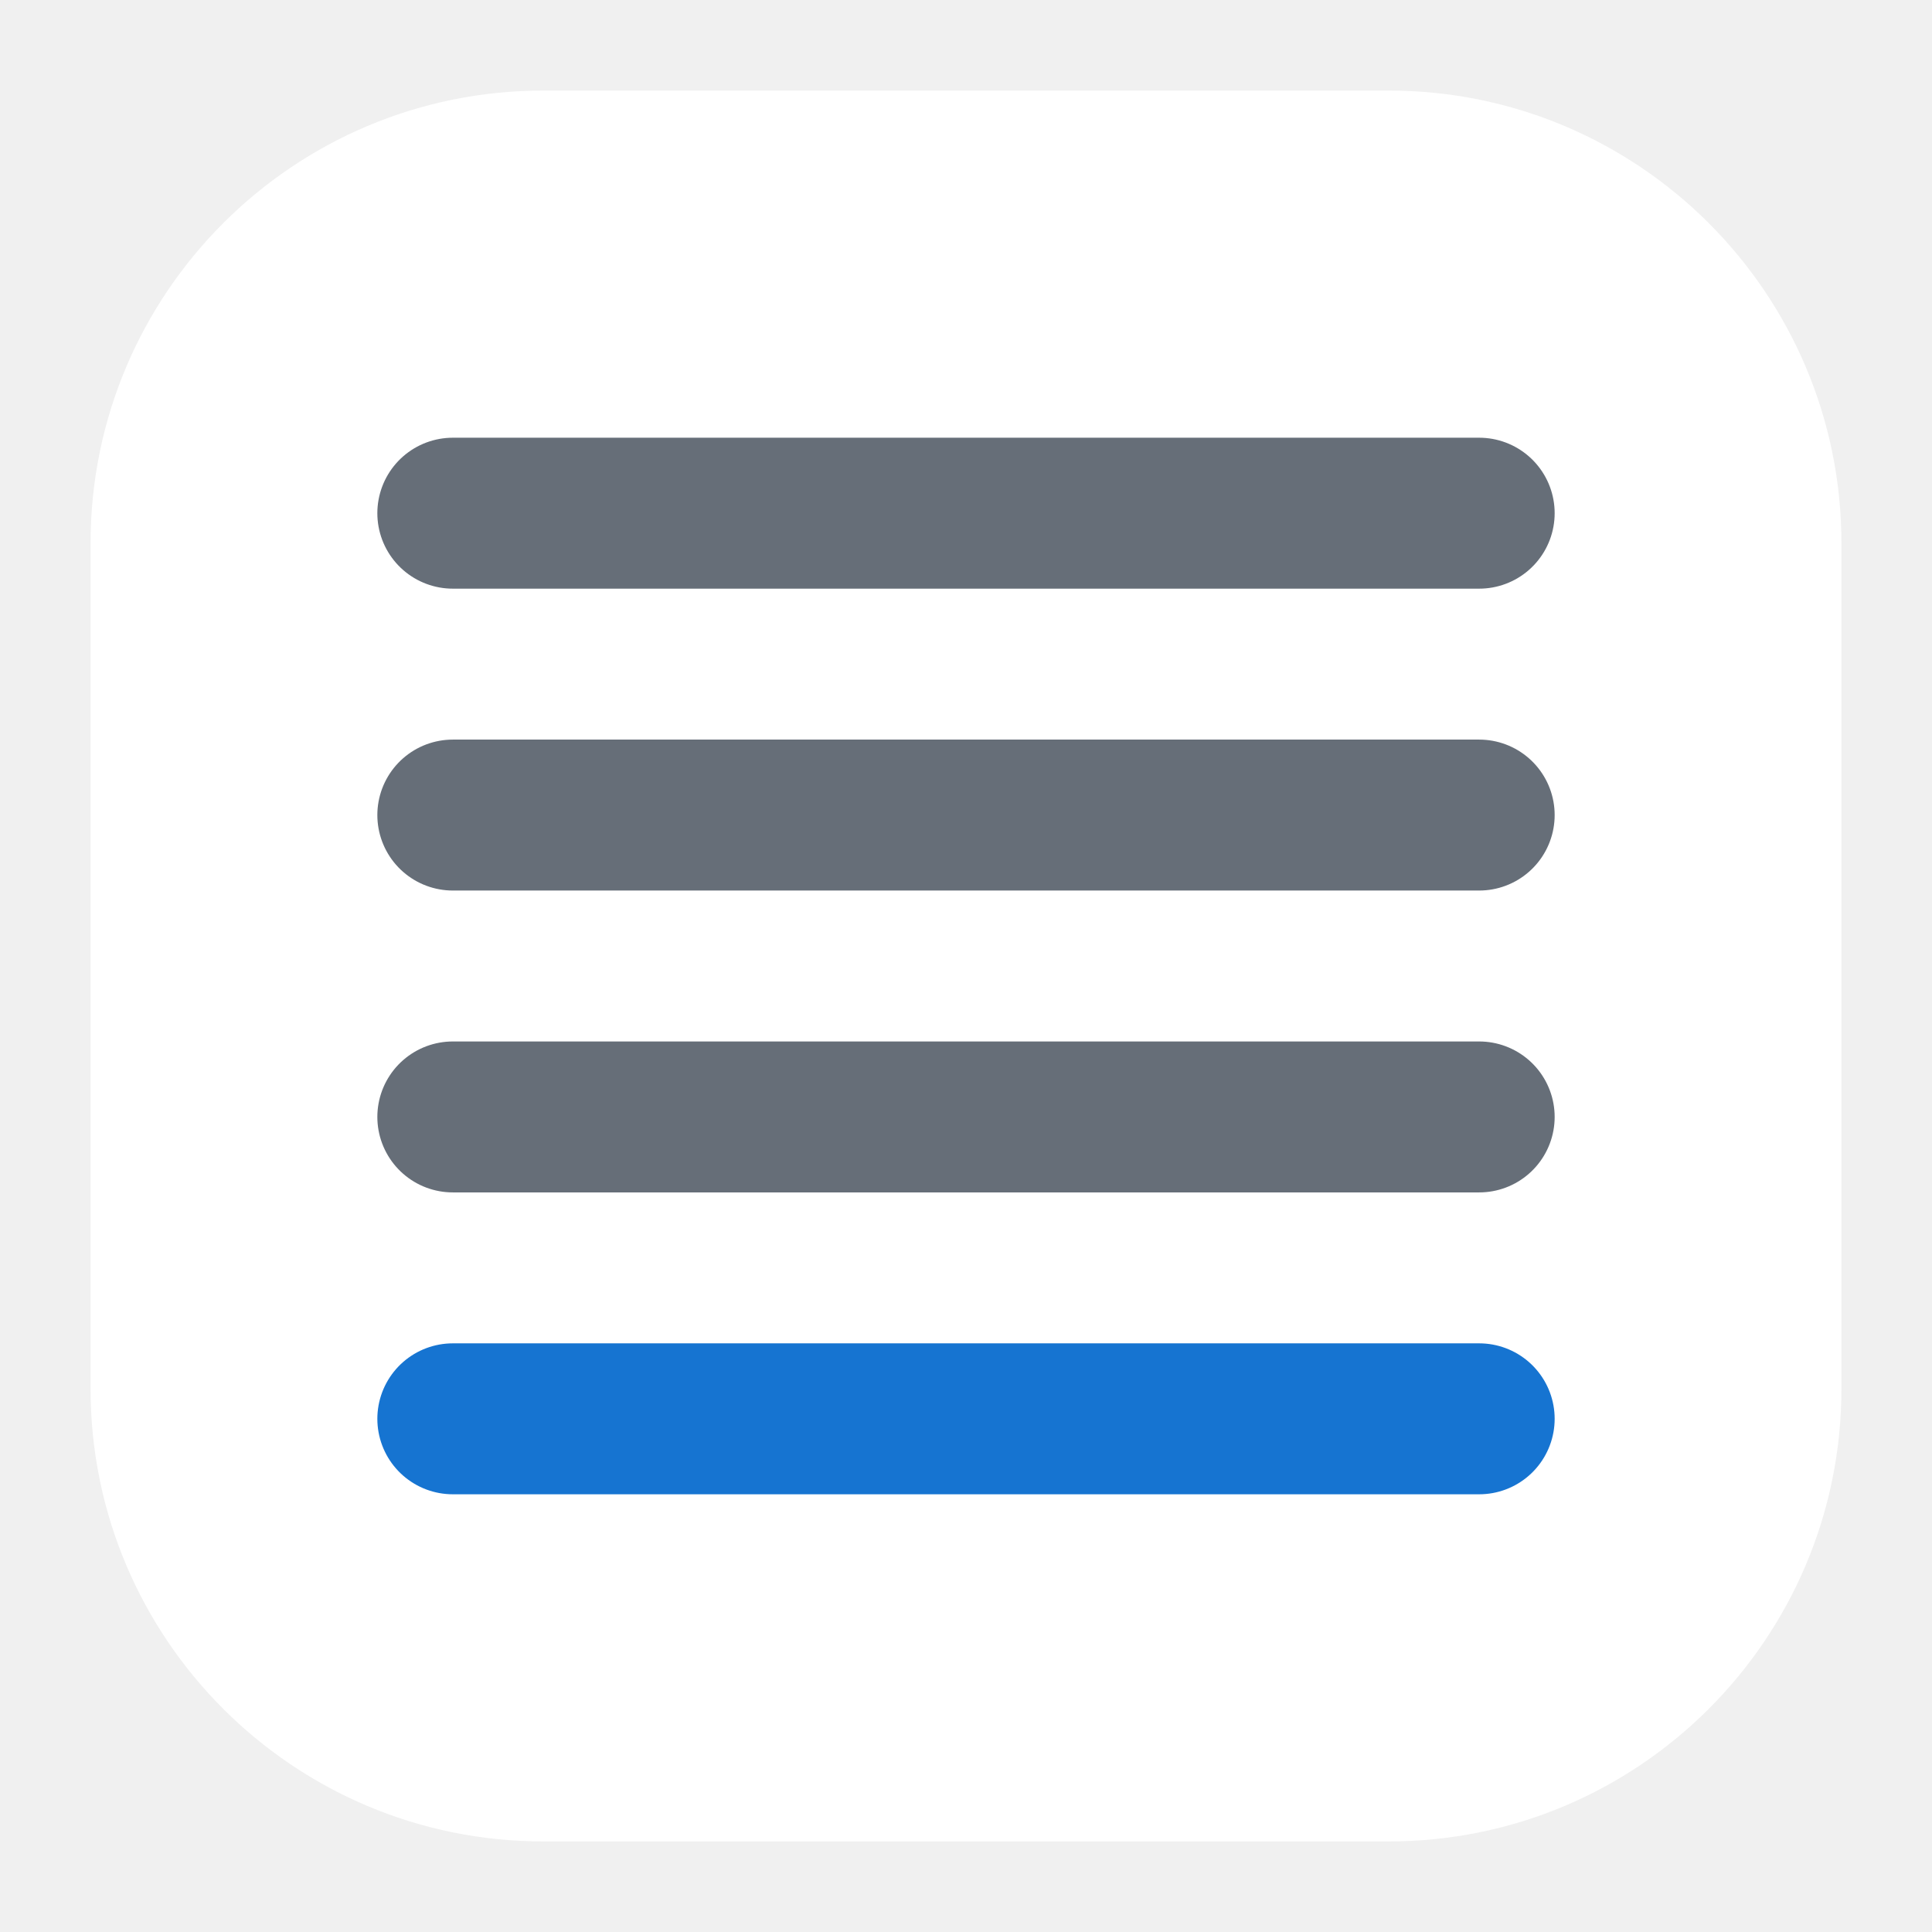
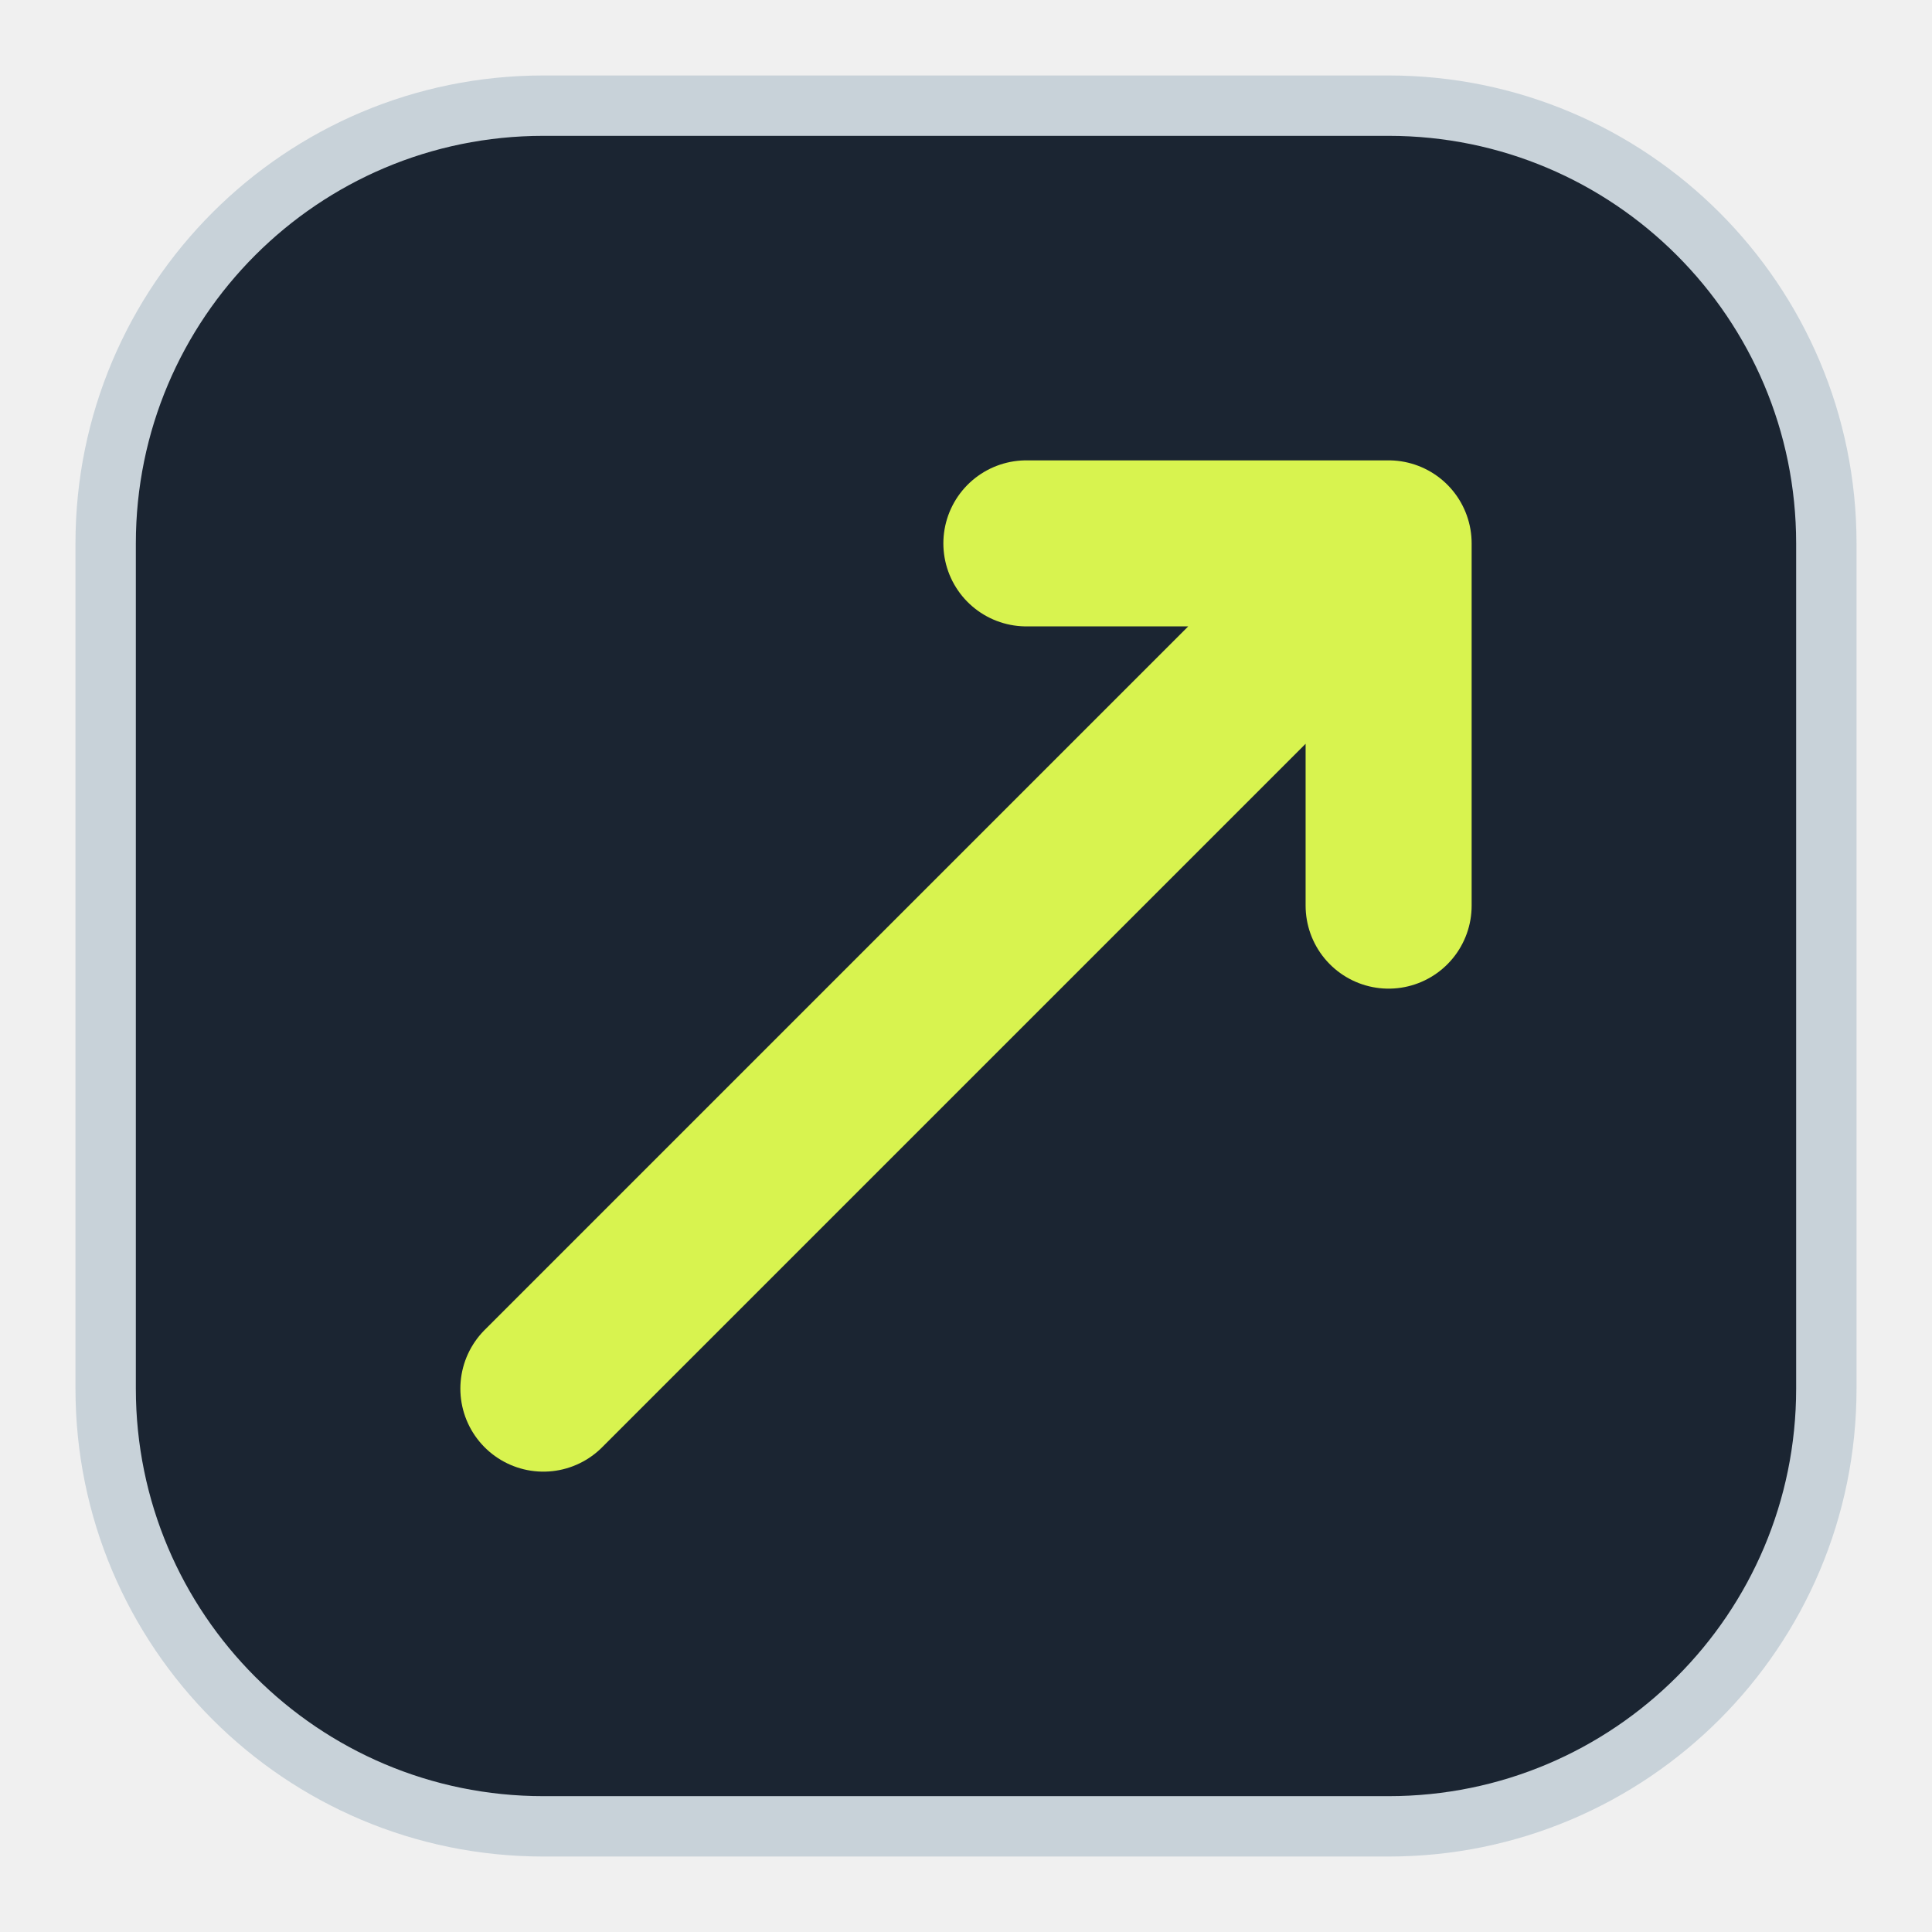
<svg xmlns="http://www.w3.org/2000/svg" viewBox="0 0 64 64" role="img" aria-labelledby="title">
-   <rect x="3" y="3" width="58" height="58" rx="15" fill="#fff" />
-   <g fill="none" stroke-linecap="round" stroke-linejoin="round">
-     <path d="M15 17h34M15 27h34M15 37h34" stroke="#666e78" stroke-width="5" />
-     <path d="M15 47h34" stroke="#1674d1" stroke-width="5" />
-   </g>
+   <rect x="3.5" y="3.5" width="57" height="57" rx="14.5" fill="#1b2532" stroke="#c8d2d9" stroke-width="2" />
+   <path d="M18 46 46 18M34 18h12v12" fill="none" stroke="#d8f34f" stroke-width="5.5" stroke-linecap="round" stroke-linejoin="round" />
</svg>
